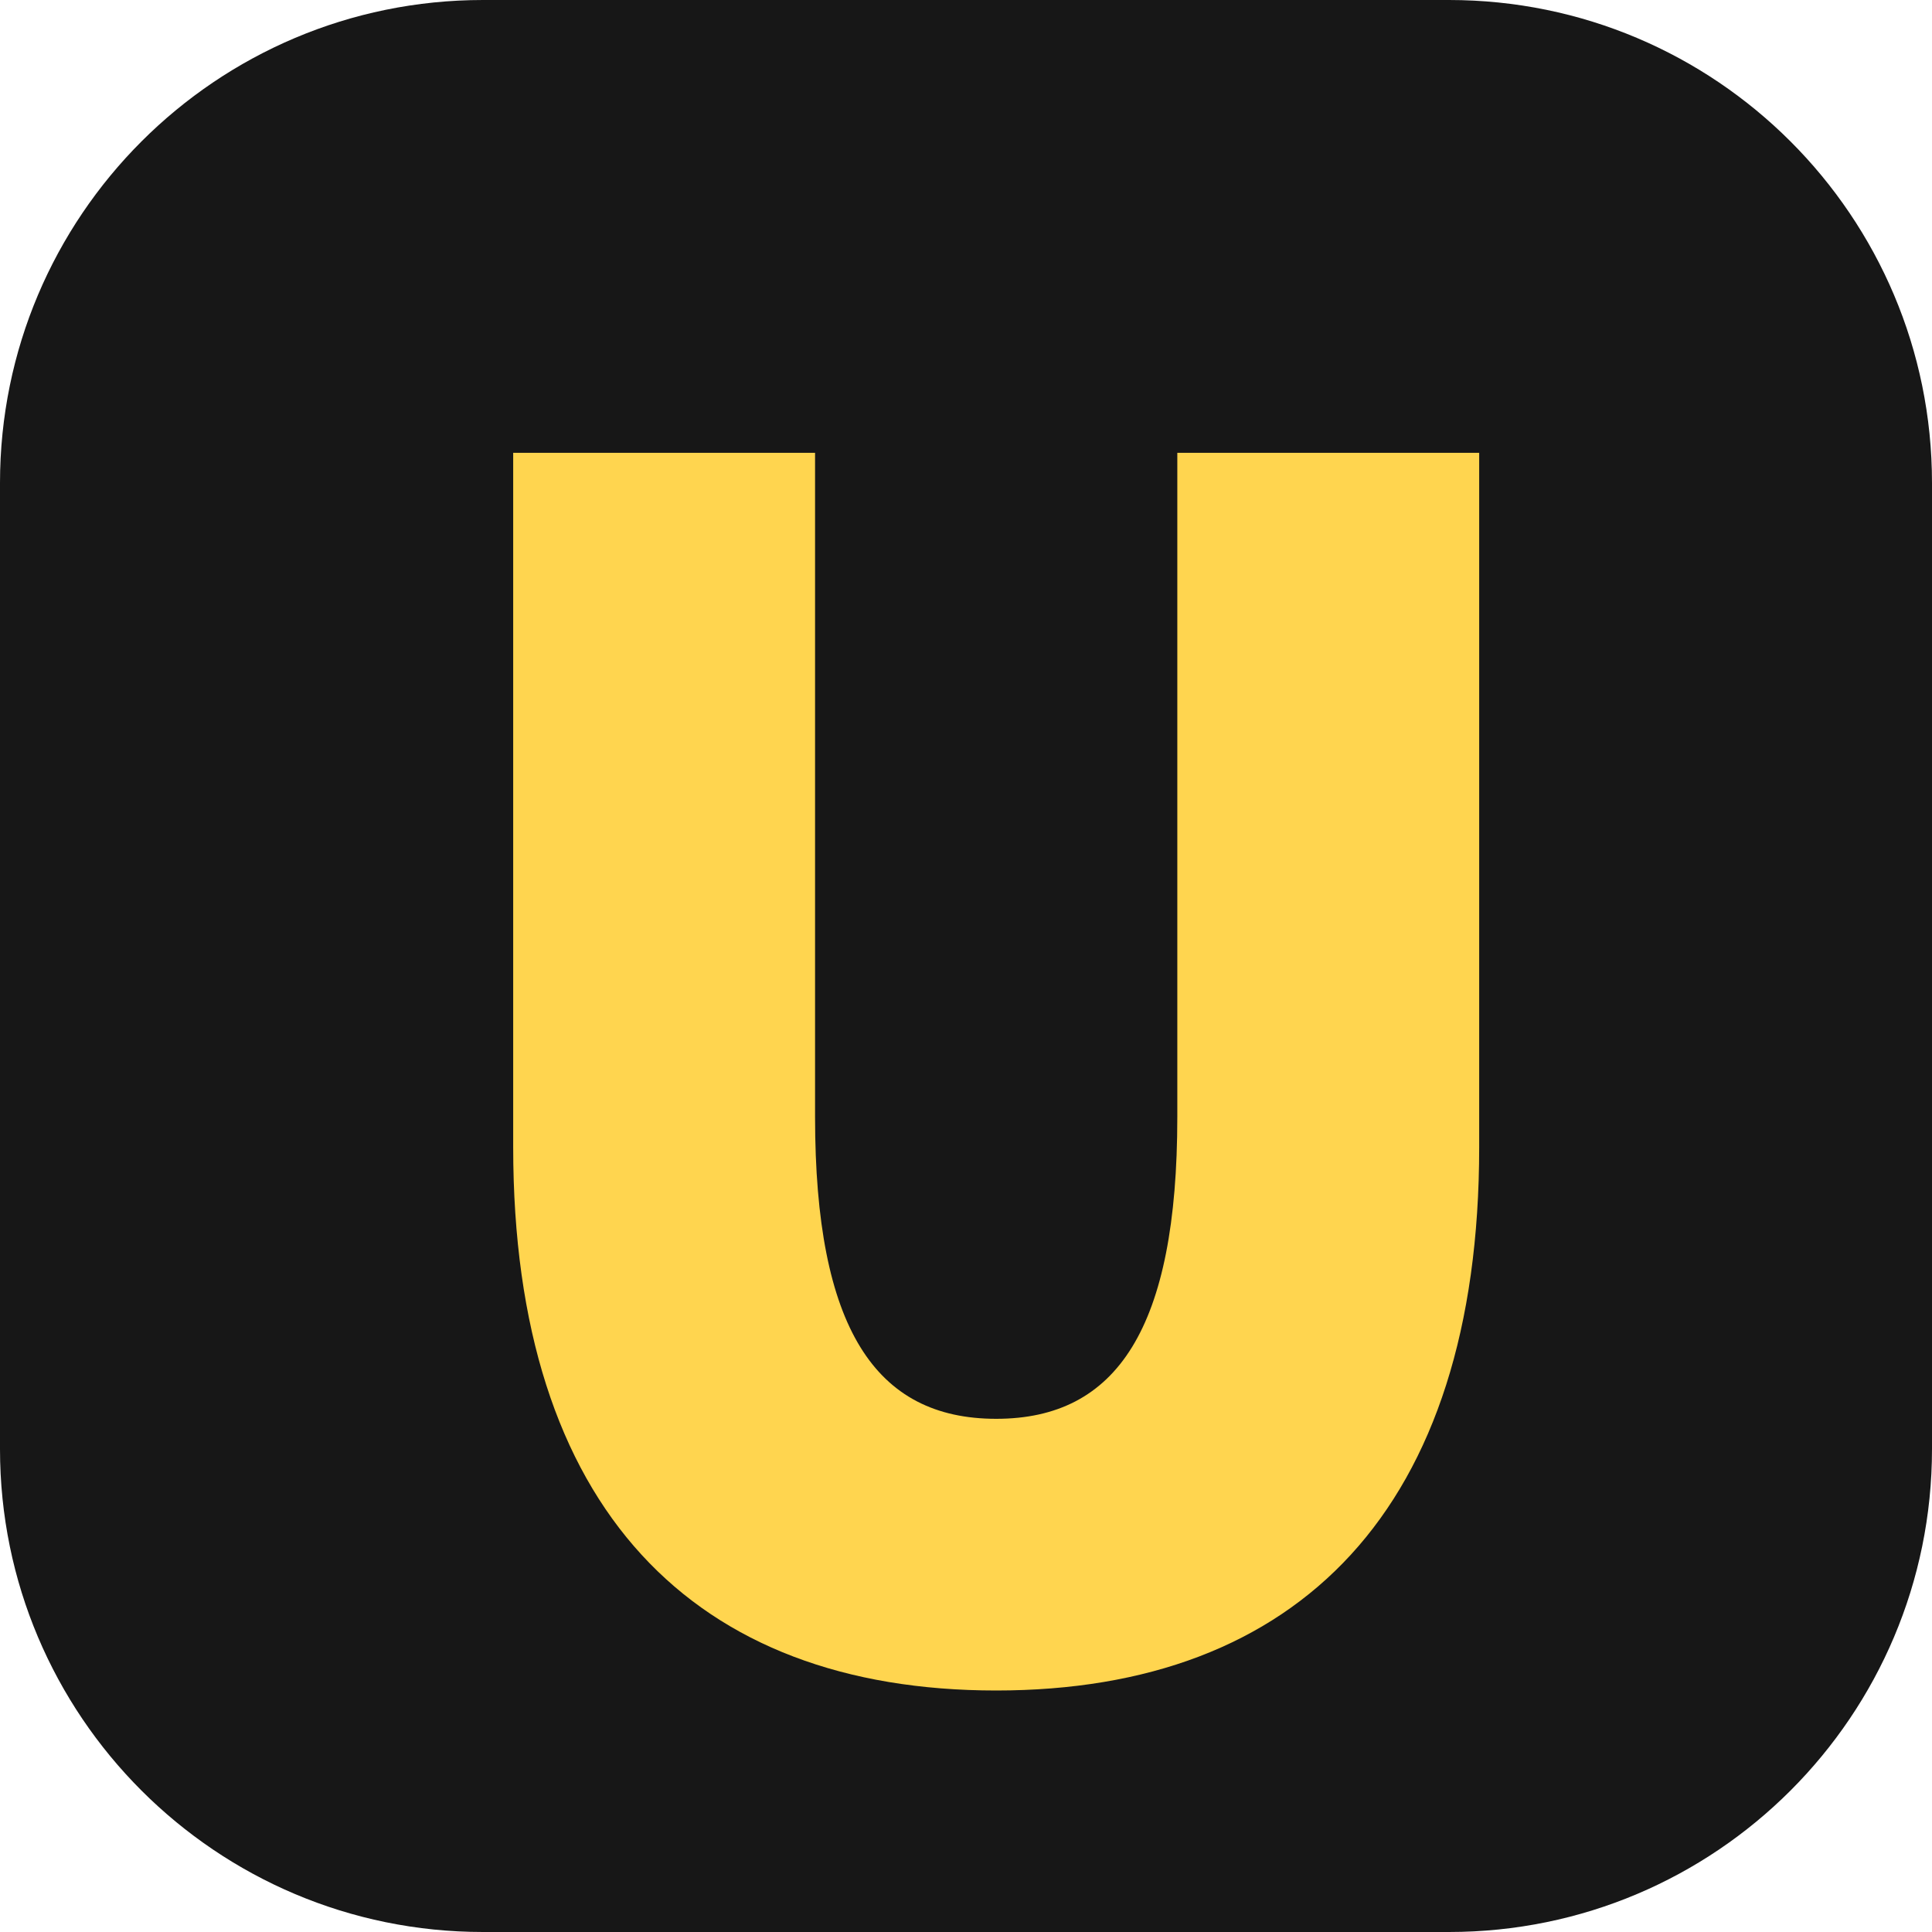
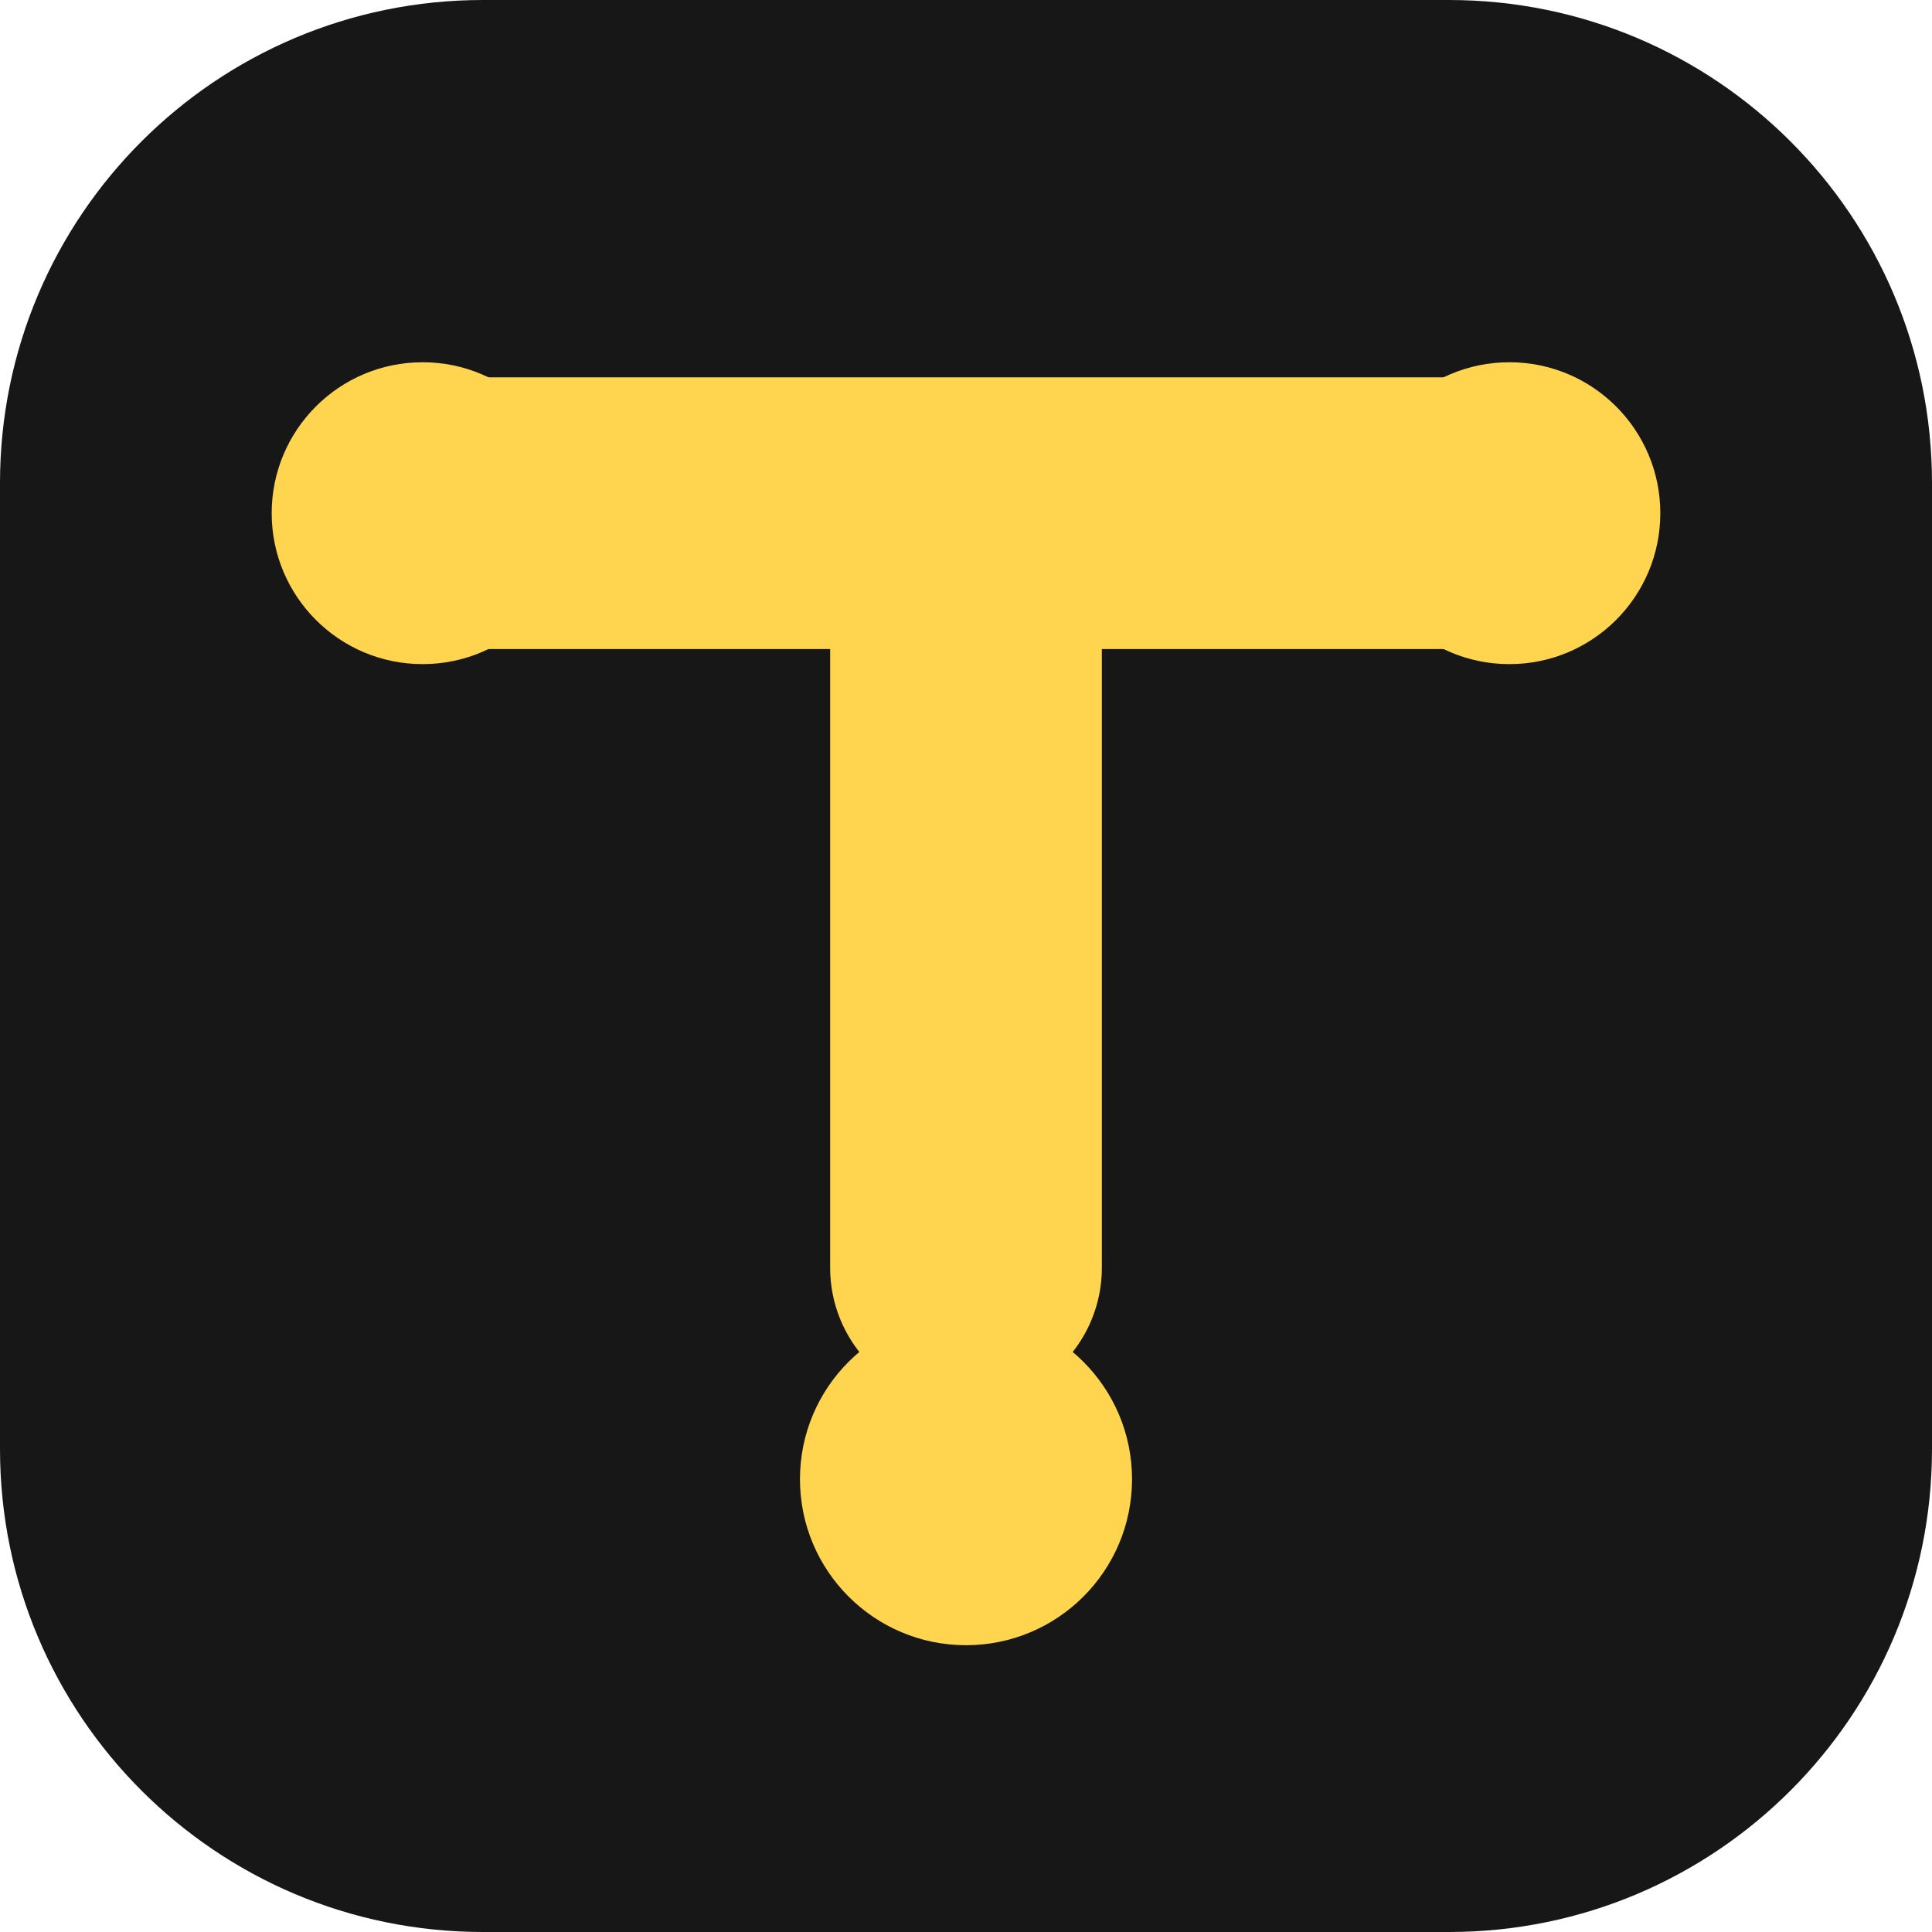
<svg xmlns="http://www.w3.org/2000/svg" viewBox="0 0 64 64">
  <rect width="64" height="64" rx="16" fill="#171717" />
-   <path d="M17 15h10v22c0 7 2 10 6 10s6-3 6-10V15h10v23c0 12-6 18-16 18S17 50 17 38V15Z" fill="#FFD54F" />
+   <path d="M14 17h36M32 18v24" fill="none" stroke="#FFD54F" stroke-linecap="round" stroke-width="9" />
+   <circle cx="14" cy="17" r="5" fill="#FFD54F" />
+   <circle cx="50" cy="17" r="5" fill="#FFD54F" />
+   <circle cx="32" cy="49" r="5.5" fill="#FFD54F" />
</svg>
